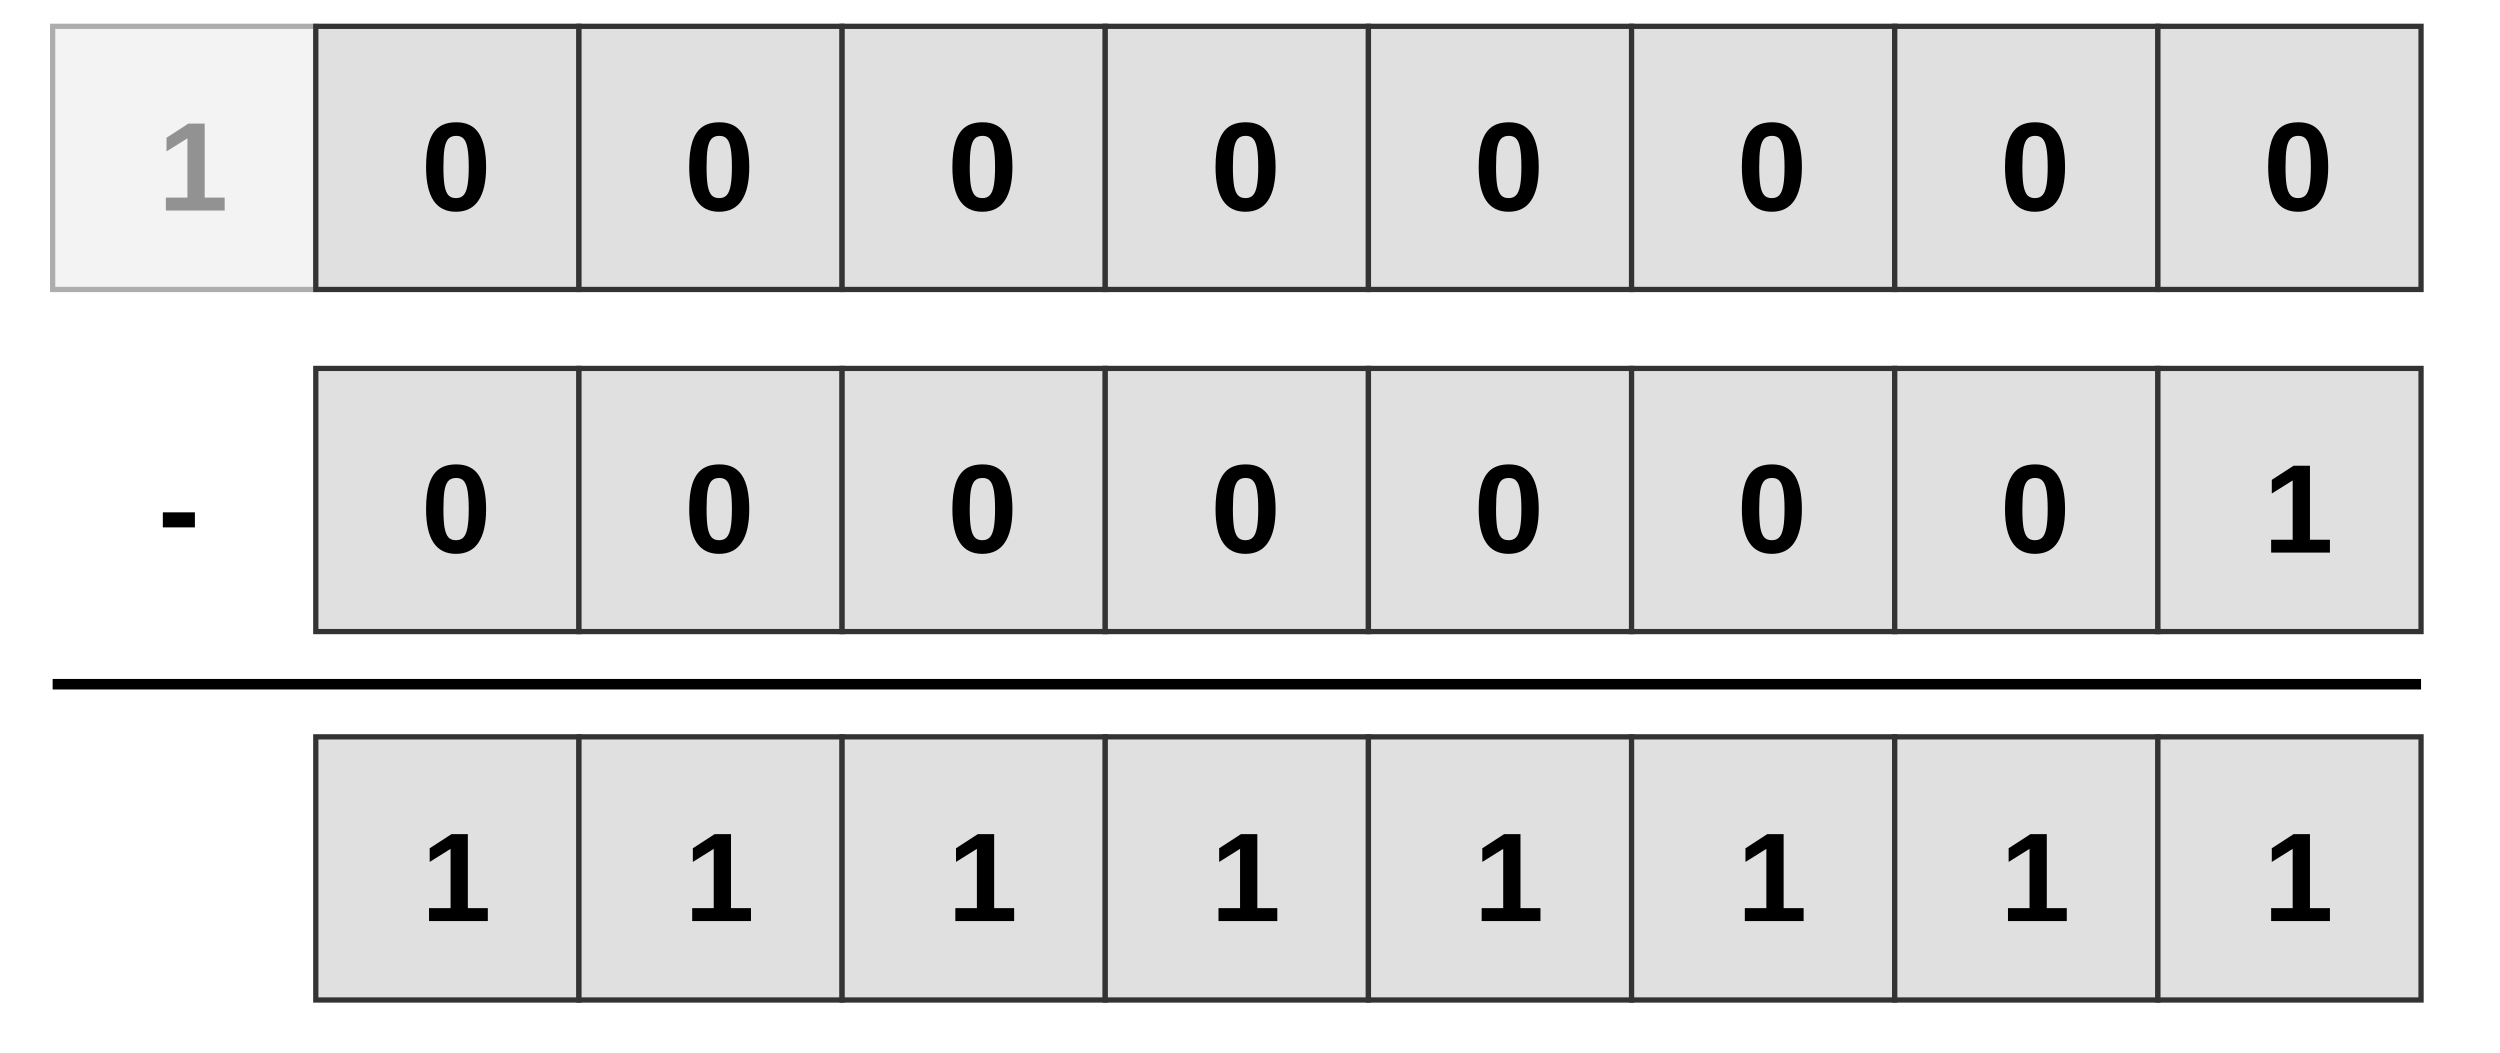
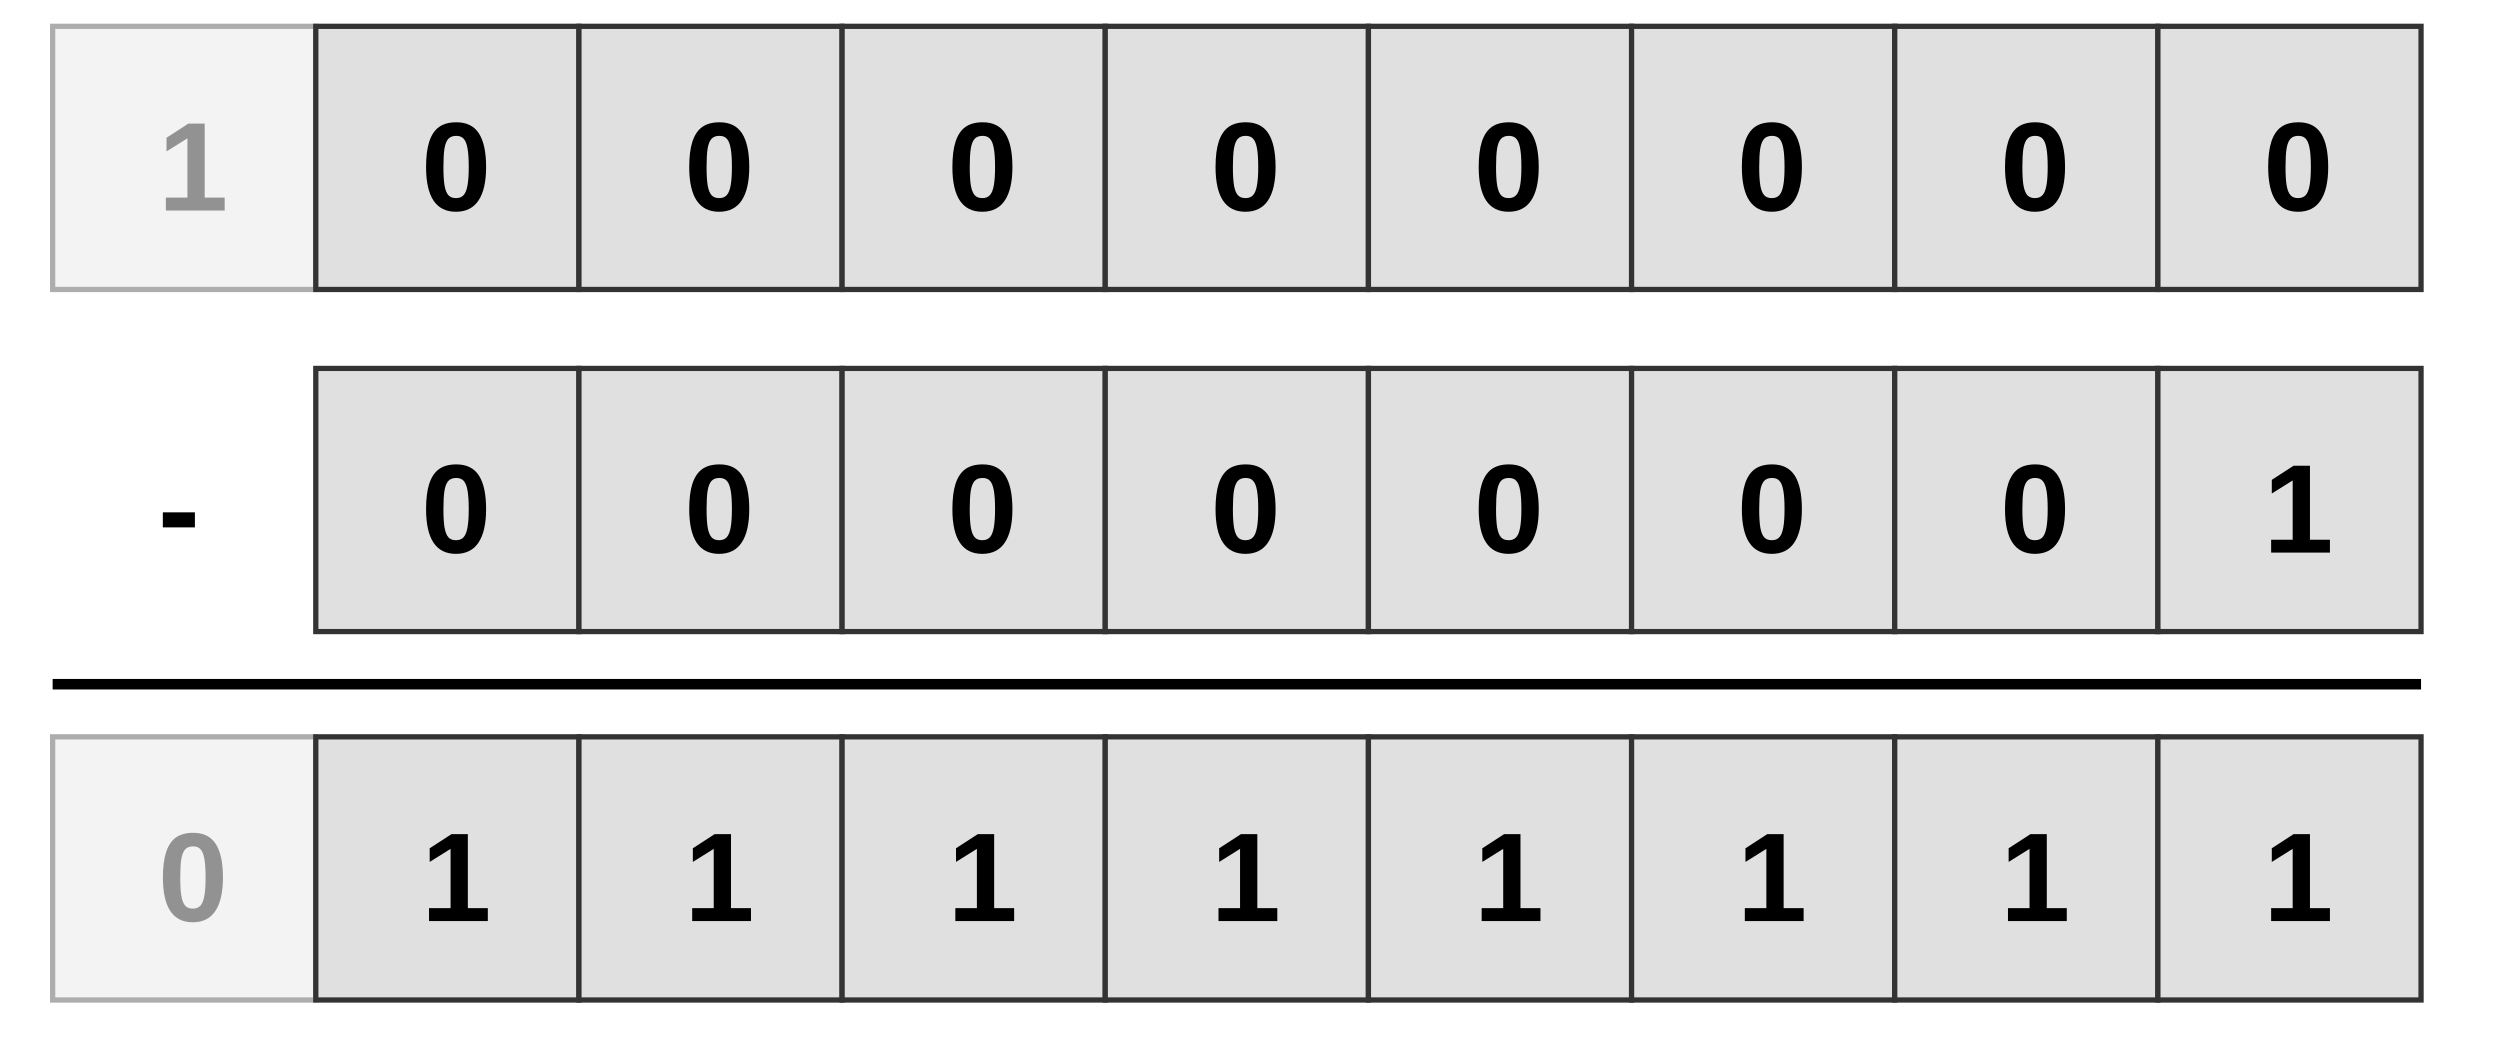
<svg xmlns="http://www.w3.org/2000/svg" width="950" height="400" font-family="Arial, sans-serif">
  <g transform="translate(120, 10) scale(2)">
    <rect x="-50" y="0" width="50" height="50" fill="#e0e0e0" stroke="#333" opacity=".4" />
    <rect x="0" y="0" width="50" height="50" fill="#e0e0e0" stroke="#333" />
    <rect x="50" y="0" width="50" height="50" fill="#e0e0e0" stroke="#333" />
    <rect x="100" y="0" width="50" height="50" fill="#e0e0e0" stroke="#333" />
    <rect x="150" y="0" width="50" height="50" fill="#e0e0e0" stroke="#333" />
    <rect x="200" y="0" width="50" height="50" fill="#e0e0e0" stroke="#333" />
    <rect x="250" y="0" width="50" height="50" fill="#e0e0e0" stroke="#333" />
    <rect x="300" y="0" width="50" height="50" fill="#e0e0e0" stroke="#333" />
    <rect x="350" y="0" width="50" height="50" fill="#e0e0e0" stroke="#333" />
    <text x="-30" y="35" font-size="24" font-weight="bold" fill="#000" opacity=".4">1</text>
    <text x="20" y="35" font-size="24" font-weight="bold" fill="#000">0</text>
    <text x="70" y="35" font-size="24" font-weight="bold" fill="#000">0</text>
    <text x="120" y="35" font-size="24" font-weight="bold" fill="#000">0</text>
    <text x="170" y="35" font-size="24" font-weight="bold" fill="#000">0</text>
    <text x="220" y="35" font-size="24" font-weight="bold" fill="#000">0</text>
    <text x="270" y="35" font-size="24" font-weight="bold" fill="#000">0</text>
    <text x="320" y="35" font-size="24" font-weight="bold" fill="#000">0</text>
    <text x="370" y="35" font-size="24" font-weight="bold" fill="#000">0</text>
    <rect x="0" y="65" width="50" height="50" fill="#e0e0e0" stroke="#333" />
    <rect x="50" y="65" width="50" height="50" fill="#e0e0e0" stroke="#333" />
    <rect x="100" y="65" width="50" height="50" fill="#e0e0e0" stroke="#333" />
    <rect x="150" y="65" width="50" height="50" fill="#e0e0e0" stroke="#333" />
    <rect x="200" y="65" width="50" height="50" fill="#e0e0e0" stroke="#333" />
    <rect x="250" y="65" width="50" height="50" fill="#e0e0e0" stroke="#333" />
    <rect x="300" y="65" width="50" height="50" fill="#e0e0e0" stroke="#333" />
    <rect x="350" y="65" width="50" height="50" fill="#e0e0e0" stroke="#333" />
    <text x="20" y="100" font-size="24" font-weight="bold" fill="#000">0</text>
    <text x="70" y="100" font-size="24" font-weight="bold" fill="#000">0</text>
    <text x="120" y="100" font-size="24" font-weight="bold" fill="#000">0</text>
    <text x="170" y="100" font-size="24" font-weight="bold" fill="#000">0</text>
    <text x="220" y="100" font-size="24" font-weight="bold" fill="#000">0</text>
    <text x="270" y="100" font-size="24" font-weight="bold" fill="#000">0</text>
    <text x="320" y="100" font-size="24" font-weight="bold" fill="#000">0</text>
    <text x="370" y="100" font-size="24" font-weight="bold" fill="#000">1</text>
    <text x="-30" y="100" font-size="24" font-weight="bold" fill="#000">-</text>
    <line x1="-50" y1="125" x2="400" y2="125" stroke="#000" stroke-width="2" />
+     <rect x="-50" y="135" width="50" height="50" fill="#e0e0e0" stroke="#333" opacity=".4" />
    <rect x="0" y="135" width="50" height="50" fill="#e0e0e0" stroke="#333" />
    <rect x="50" y="135" width="50" height="50" fill="#e0e0e0" stroke="#333" />
    <rect x="100" y="135" width="50" height="50" fill="#e0e0e0" stroke="#333" />
    <rect x="150" y="135" width="50" height="50" fill="#e0e0e0" stroke="#333" />
    <rect x="200" y="135" width="50" height="50" fill="#e0e0e0" stroke="#333" />
    <rect x="250" y="135" width="50" height="50" fill="#e0e0e0" stroke="#333" />
    <rect x="300" y="135" width="50" height="50" fill="#e0e0e0" stroke="#333" />
    <rect x="350" y="135" width="50" height="50" fill="#e0e0e0" stroke="#333" />
+     <text x="-30" y="170" font-size="24" font-weight="bold" fill="#000" opacity=".4">0</text>
    <text x="20" y="170" font-size="24" font-weight="bold" fill="#000">1</text>
    <text x="70" y="170" font-size="24" font-weight="bold" fill="#000">1</text>
    <text x="120" y="170" font-size="24" font-weight="bold" fill="#000">1</text>
    <text x="170" y="170" font-size="24" font-weight="bold" fill="#000">1</text>
    <text x="220" y="170" font-size="24" font-weight="bold" fill="#000">1</text>
    <text x="270" y="170" font-size="24" font-weight="bold" fill="#000">1</text>
    <text x="320" y="170" font-size="24" font-weight="bold" fill="#000">1</text>
    <text x="370" y="170" font-size="24" font-weight="bold" fill="#000">1</text>
  </g>
</svg>
